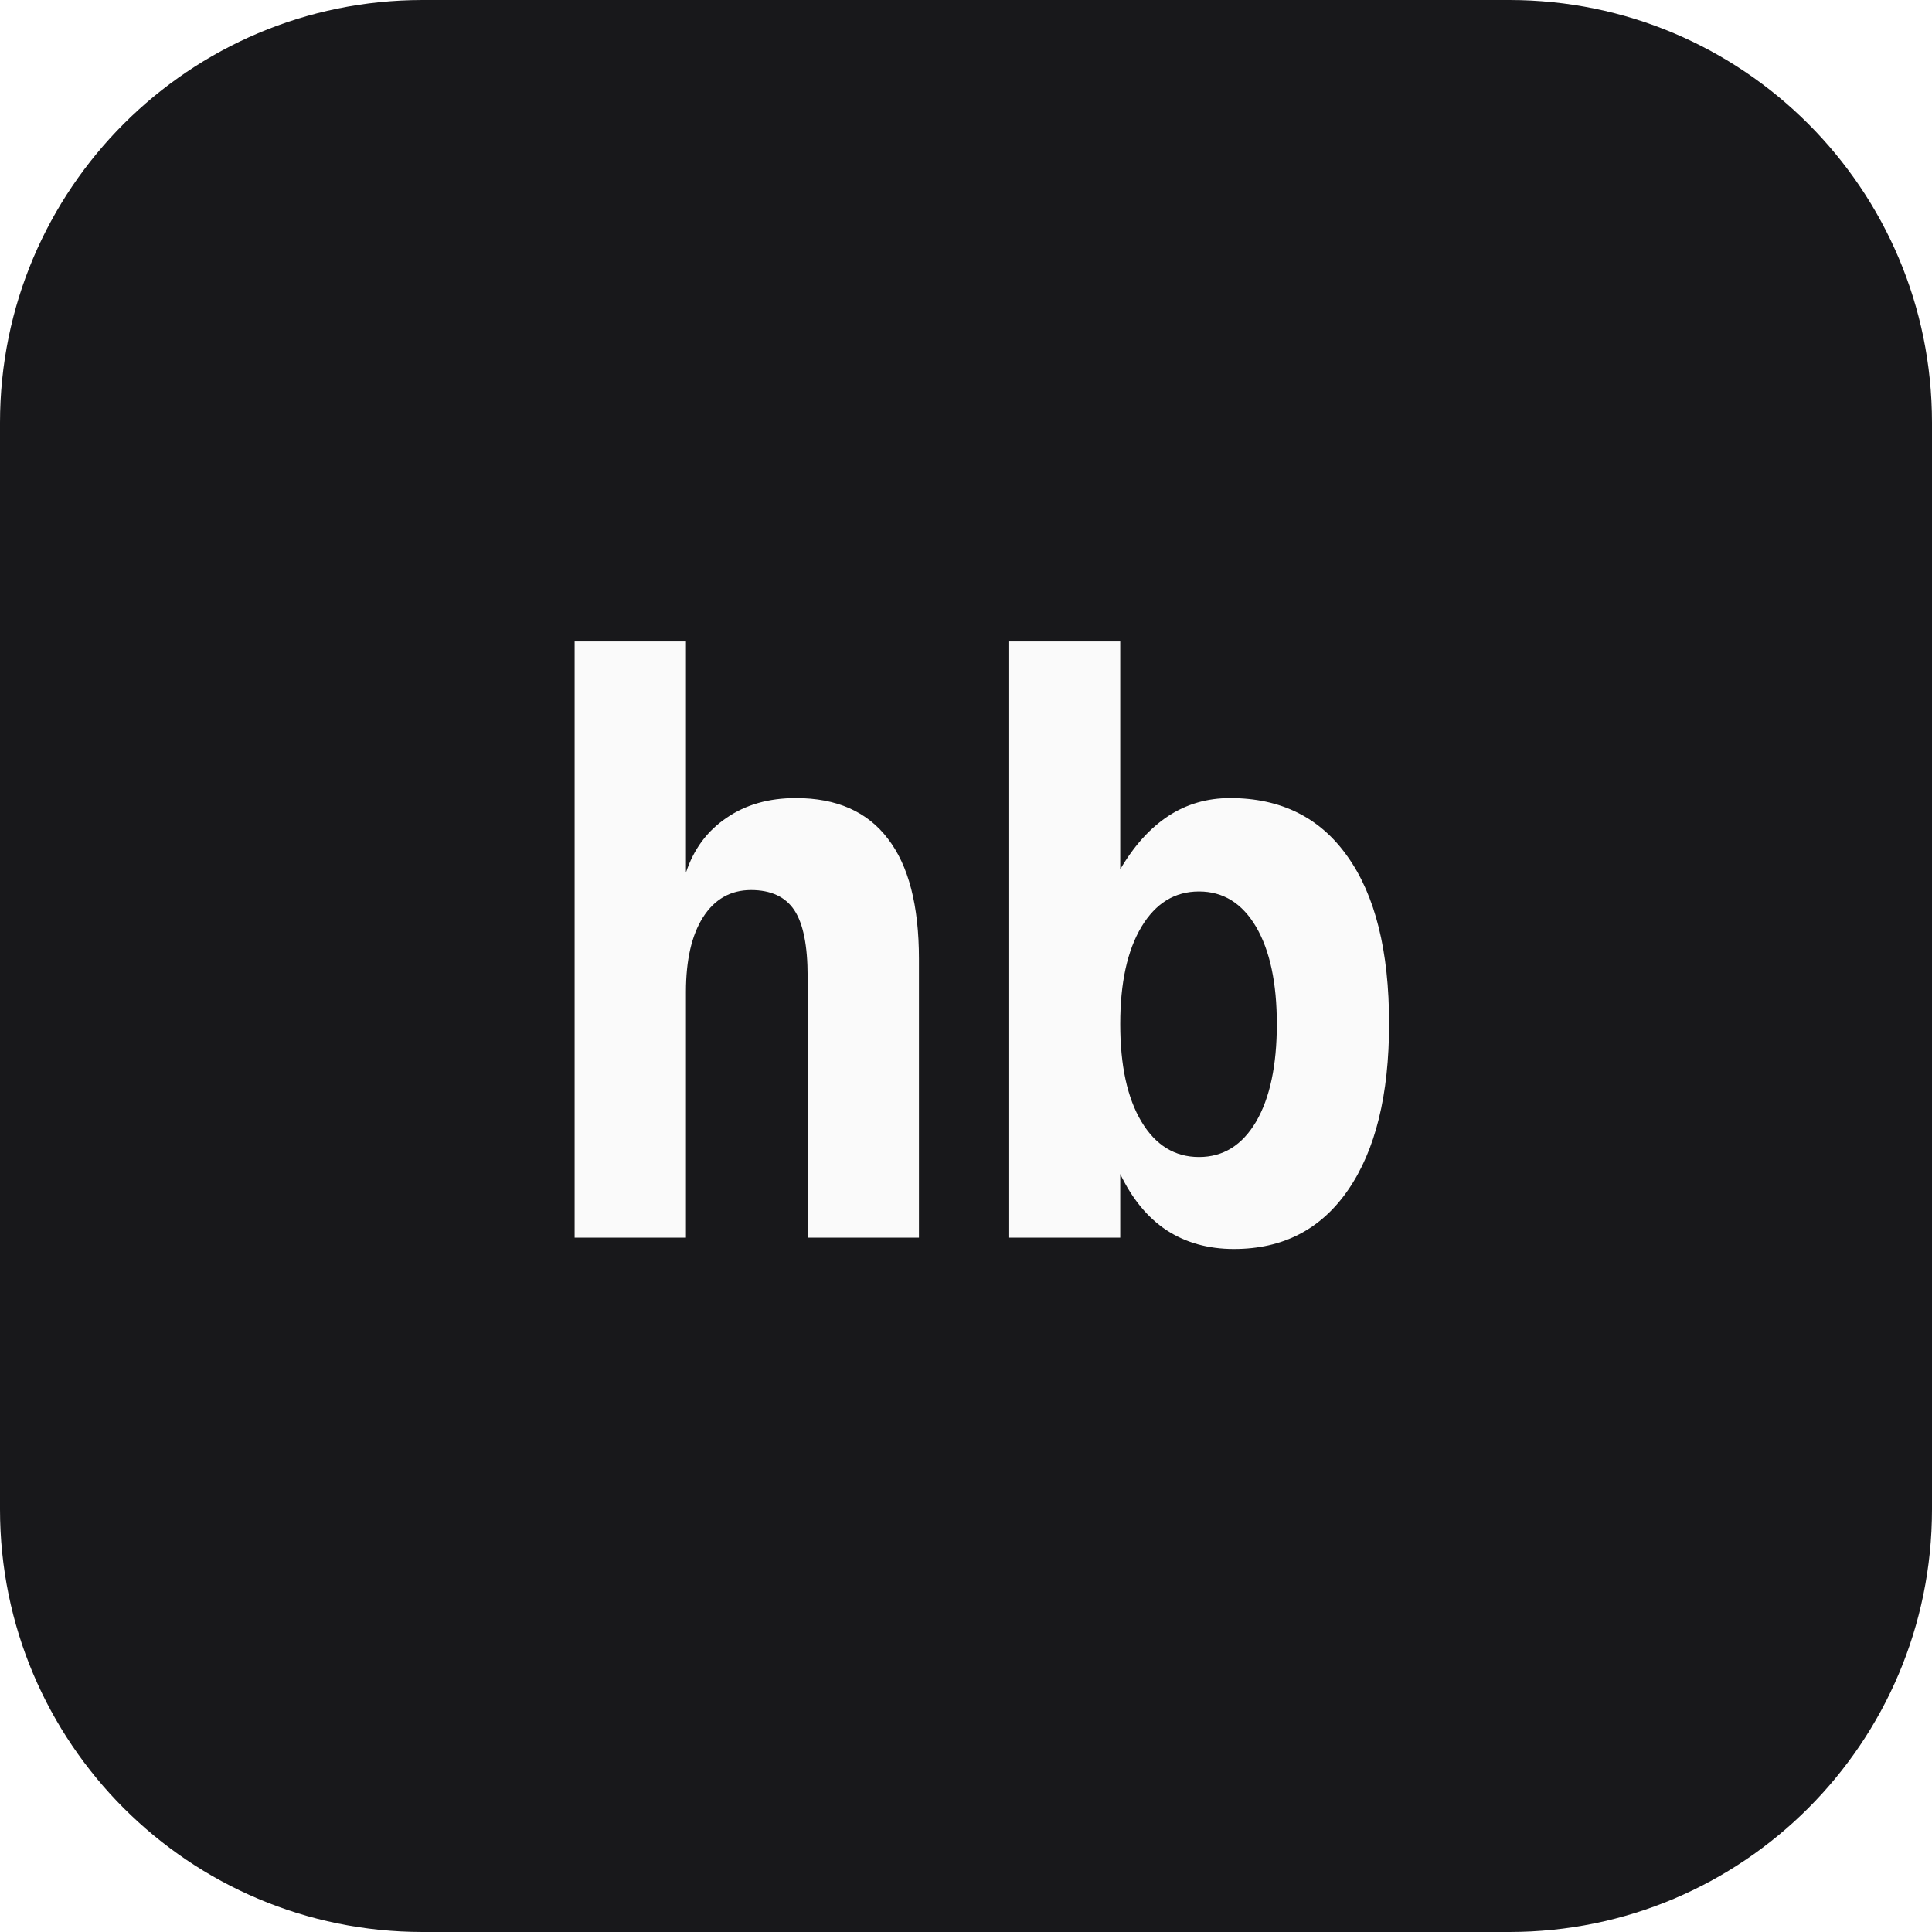
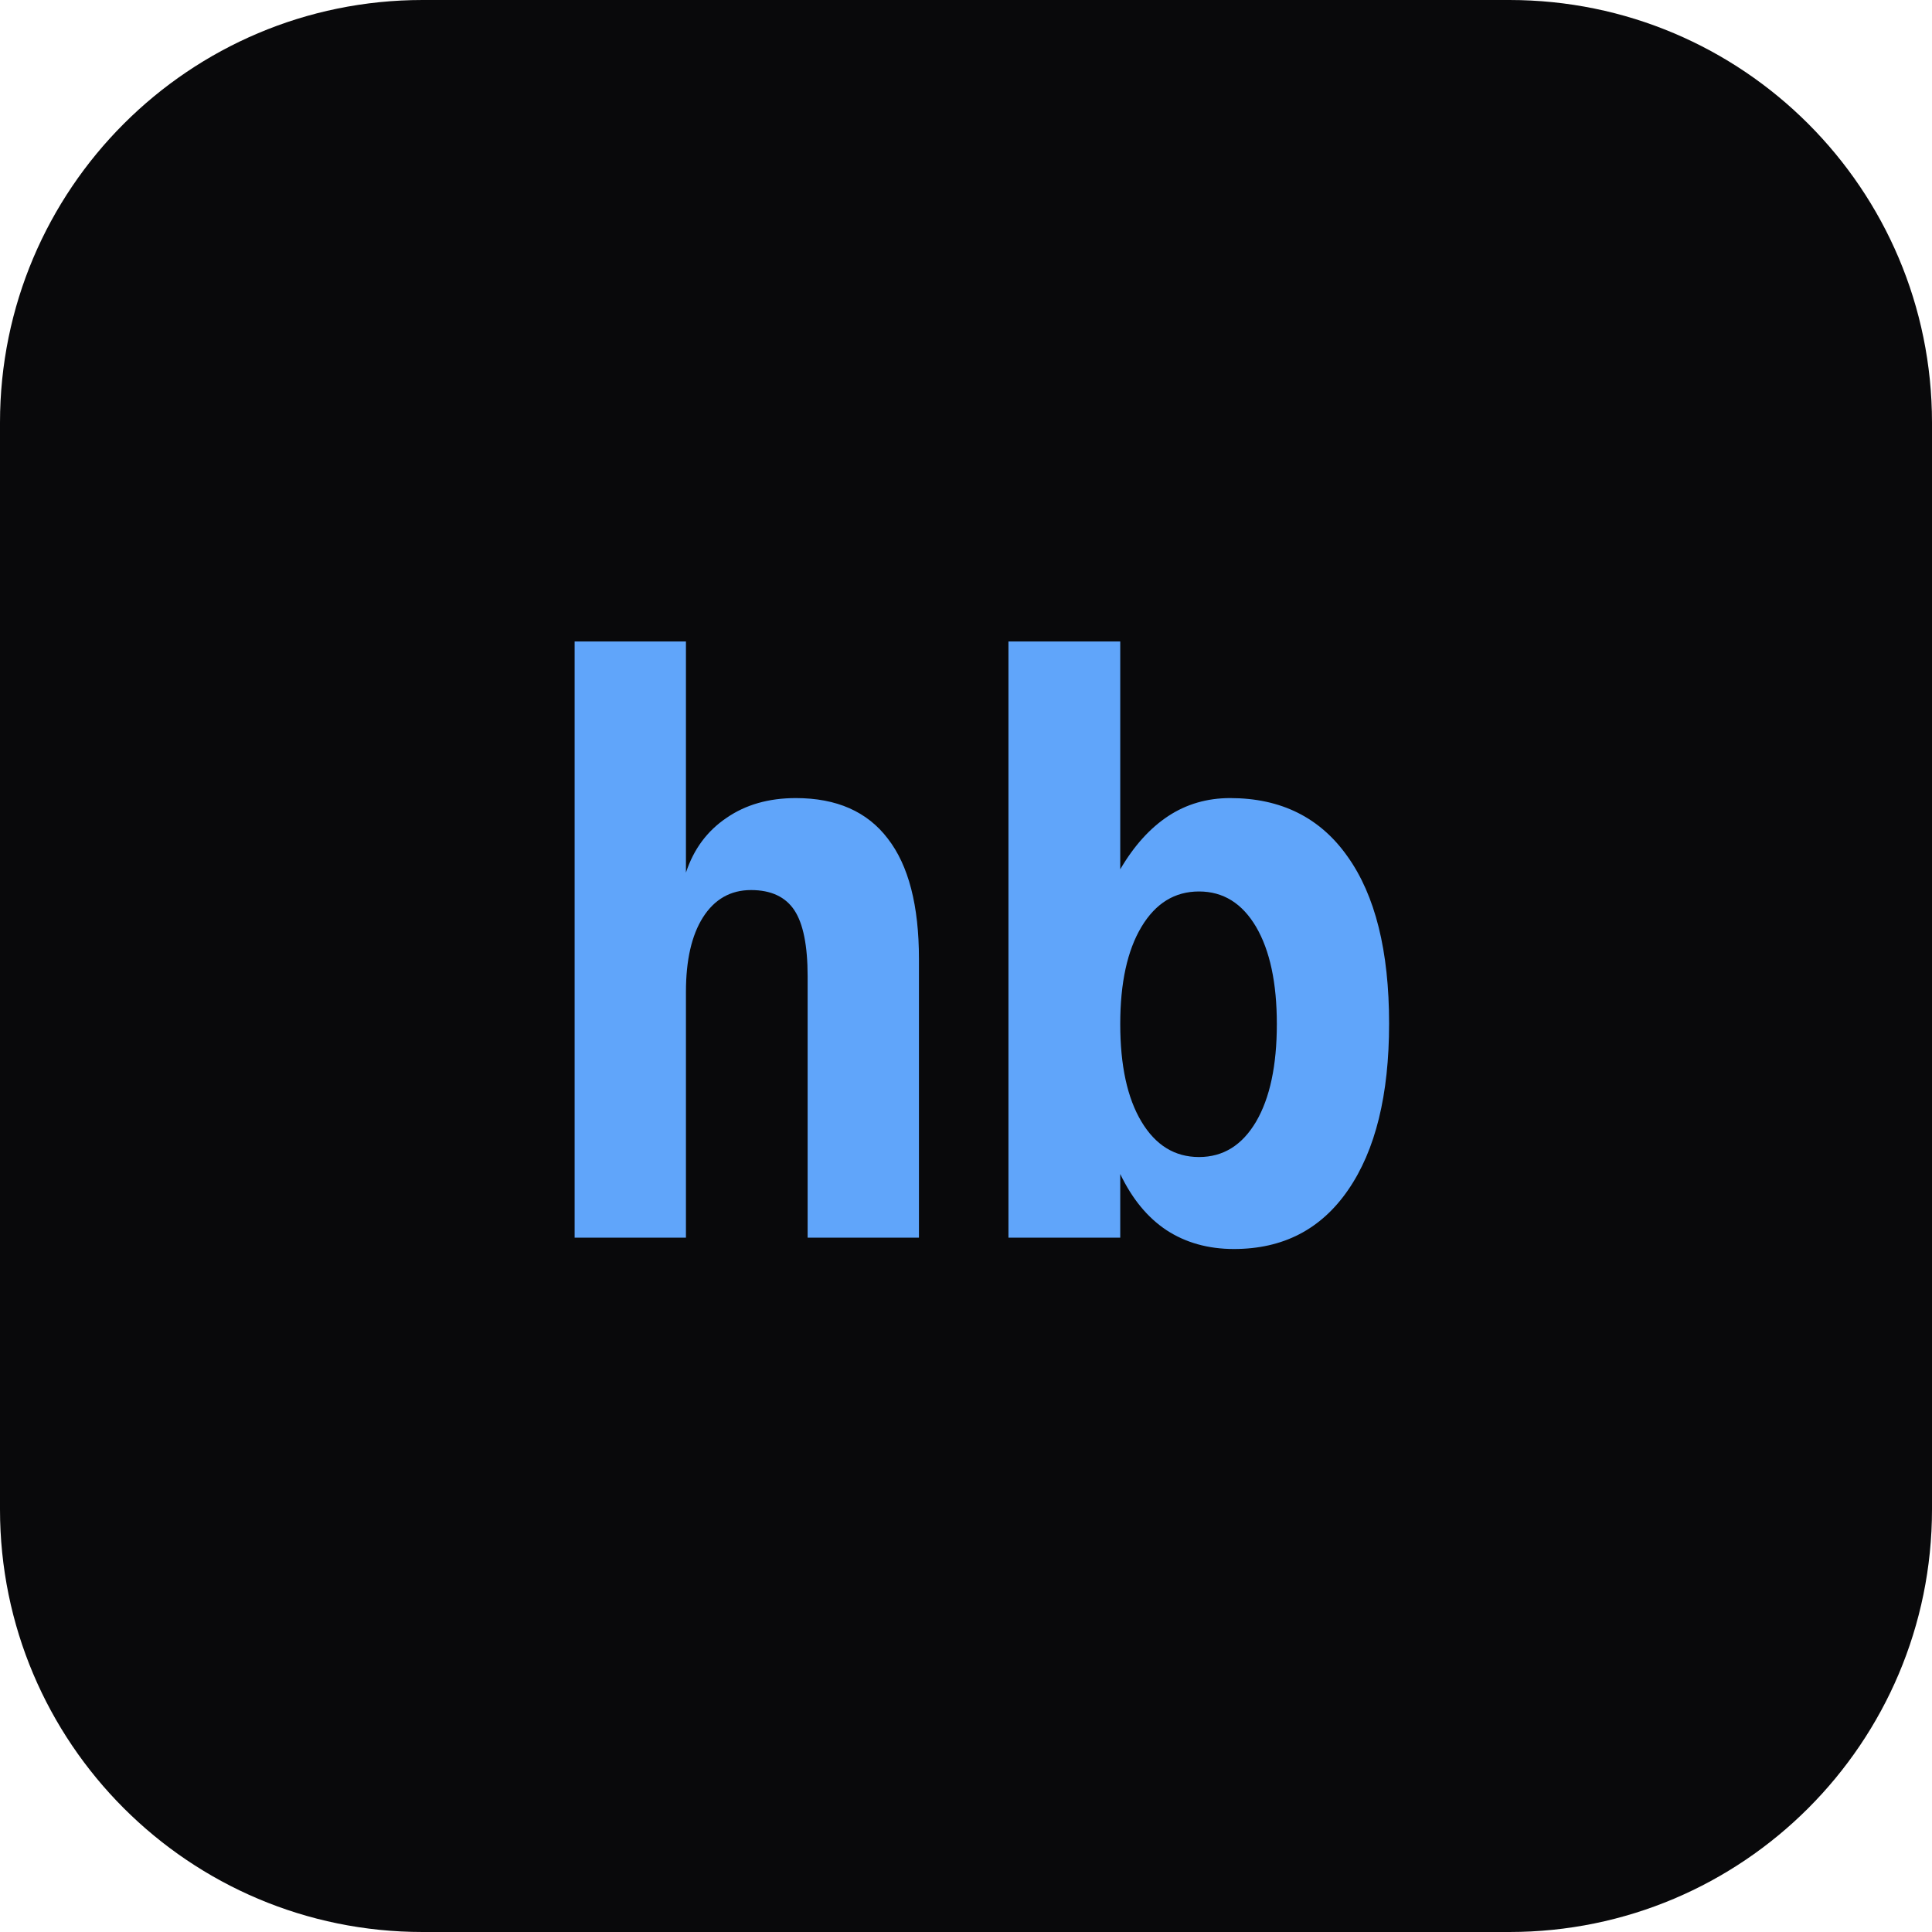
<svg xmlns="http://www.w3.org/2000/svg" viewBox="0 0 64 64">
-   <rect width="64" height="64" rx="14" fill="#18181b" />
-   <text x="32" y="41" font-family="ui-monospace, 'SF Mono', Menlo, monospace" font-size="26" font-weight="600" fill="#fafafa" text-anchor="middle" letter-spacing="-1">hb</text>
+   <rect width="64" height="64" rx="14" fill="#09090b" />
+   <text x="32" y="41" font-family="ui-monospace, 'SF Mono', Menlo, monospace" font-size="26" font-weight="600" fill="#60a5fa" text-anchor="middle" letter-spacing="-1">hb</text>
</svg>
